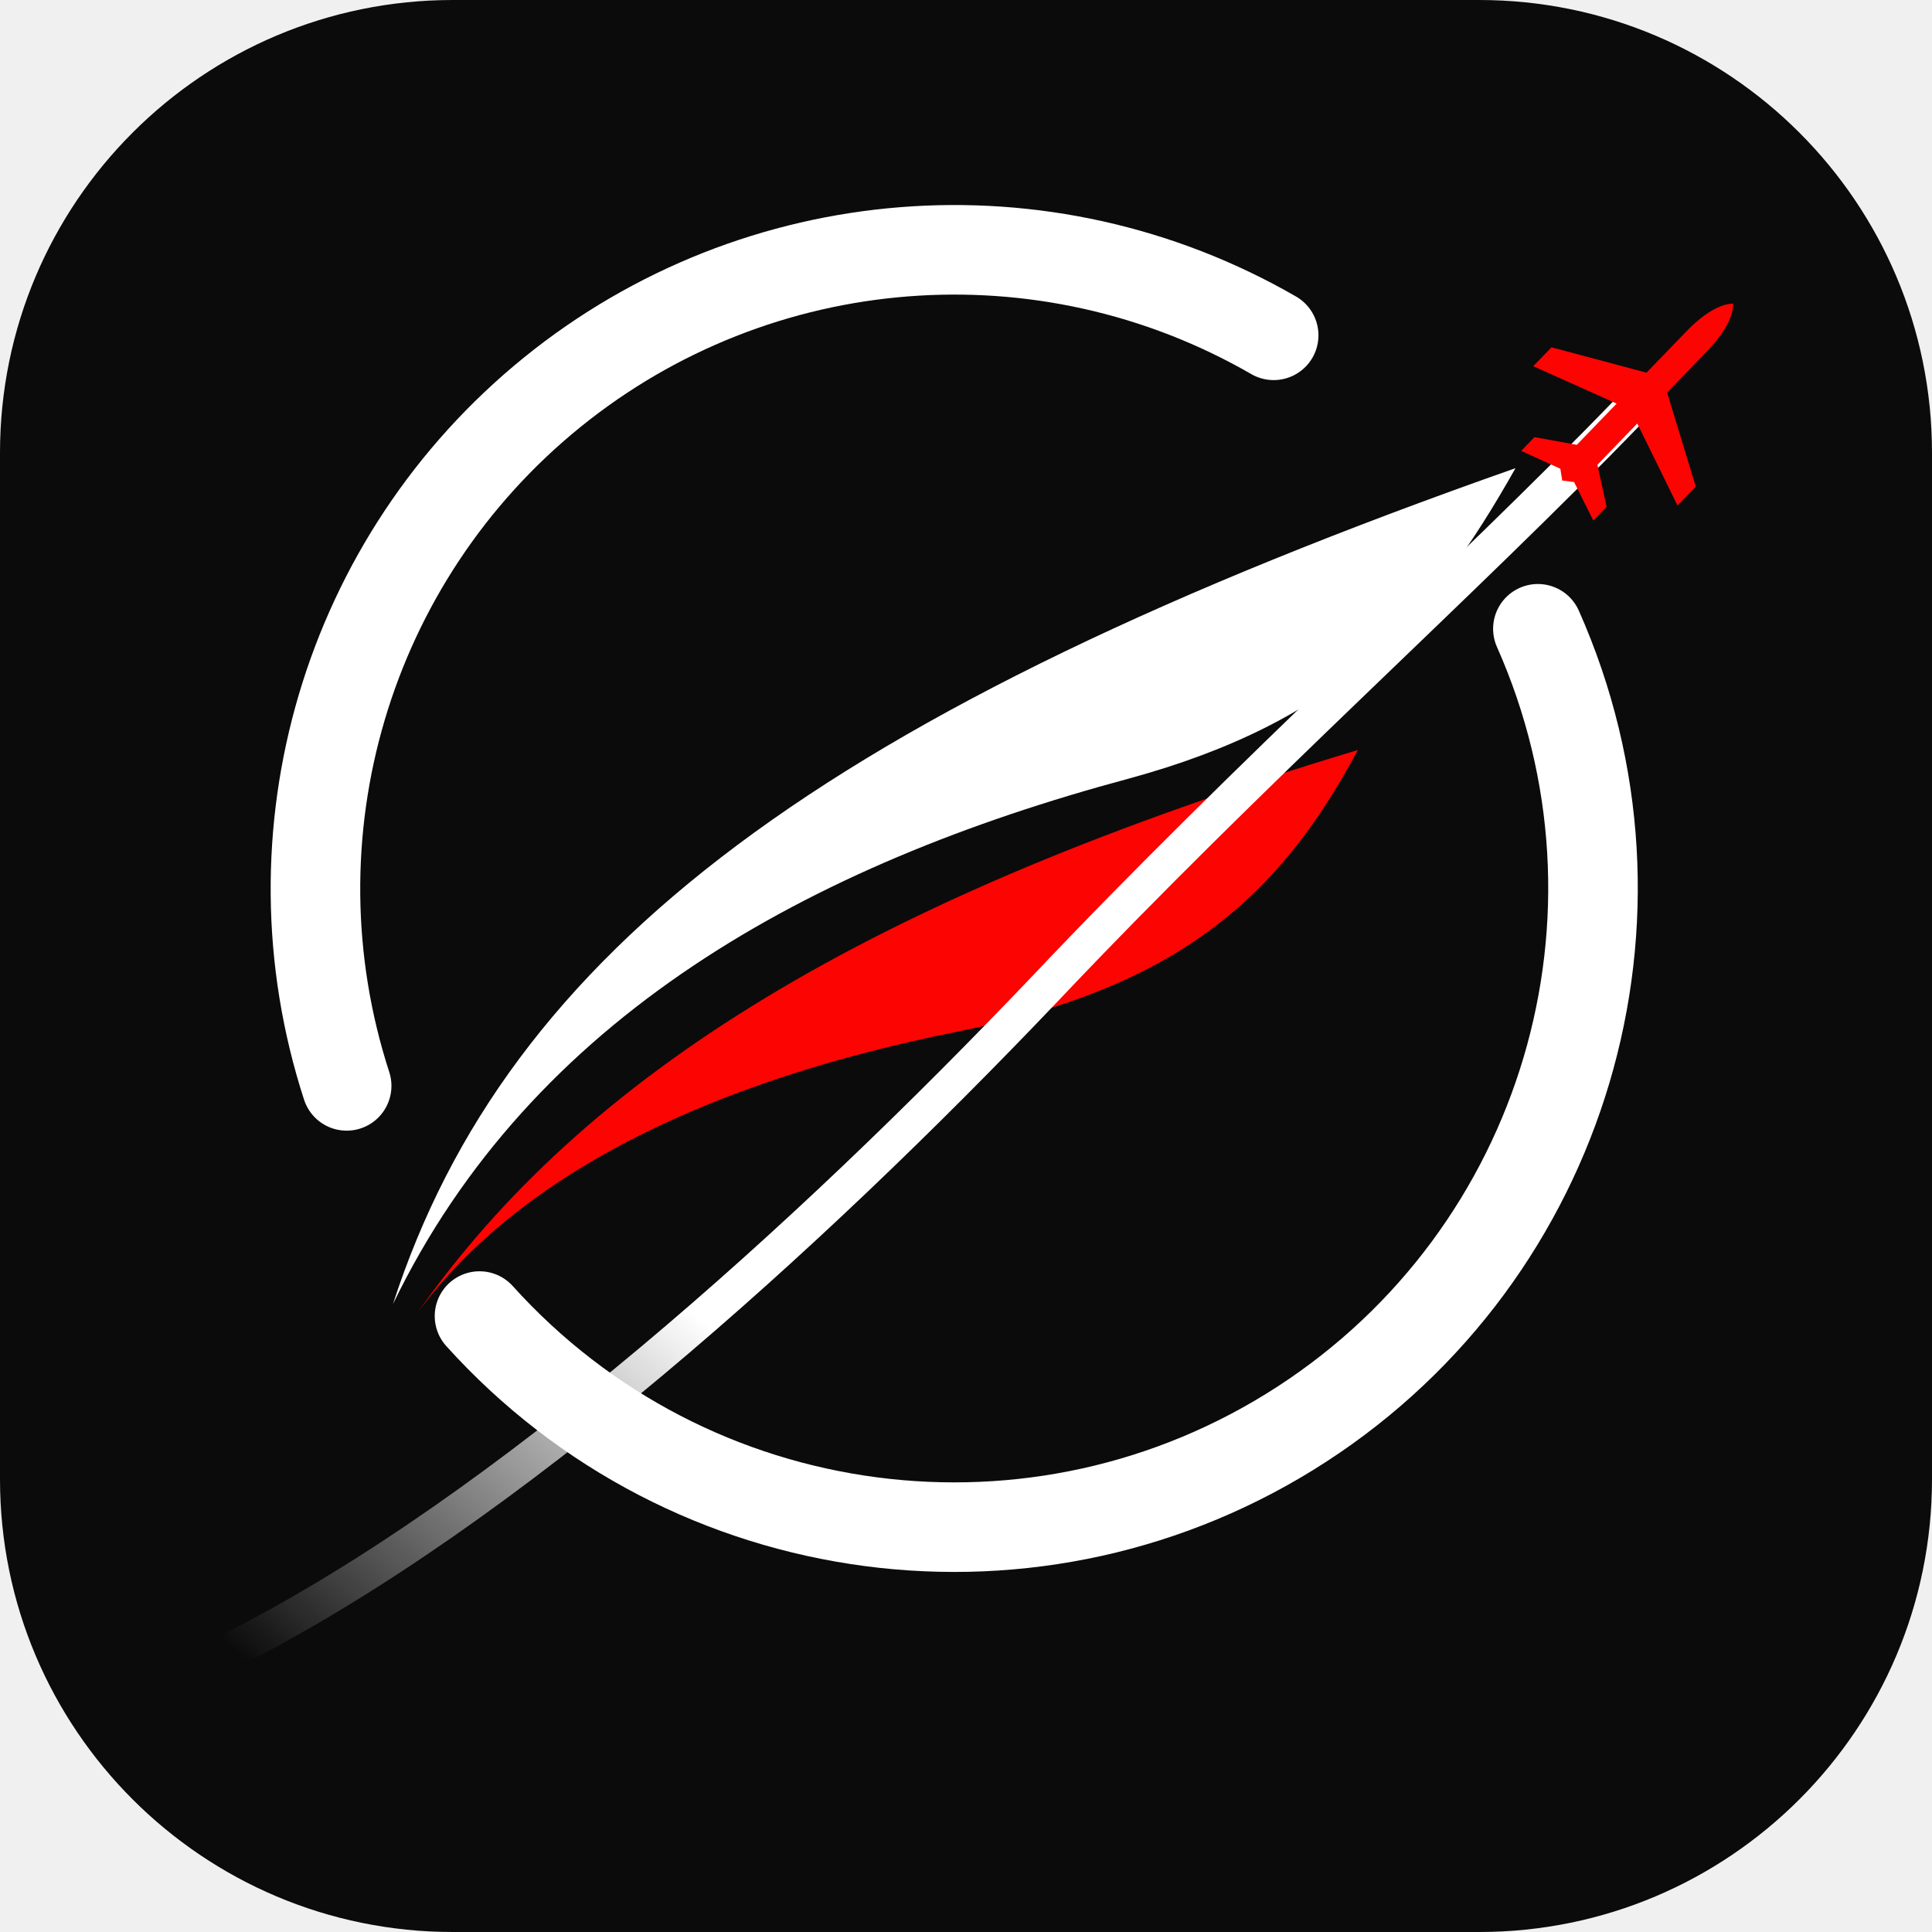
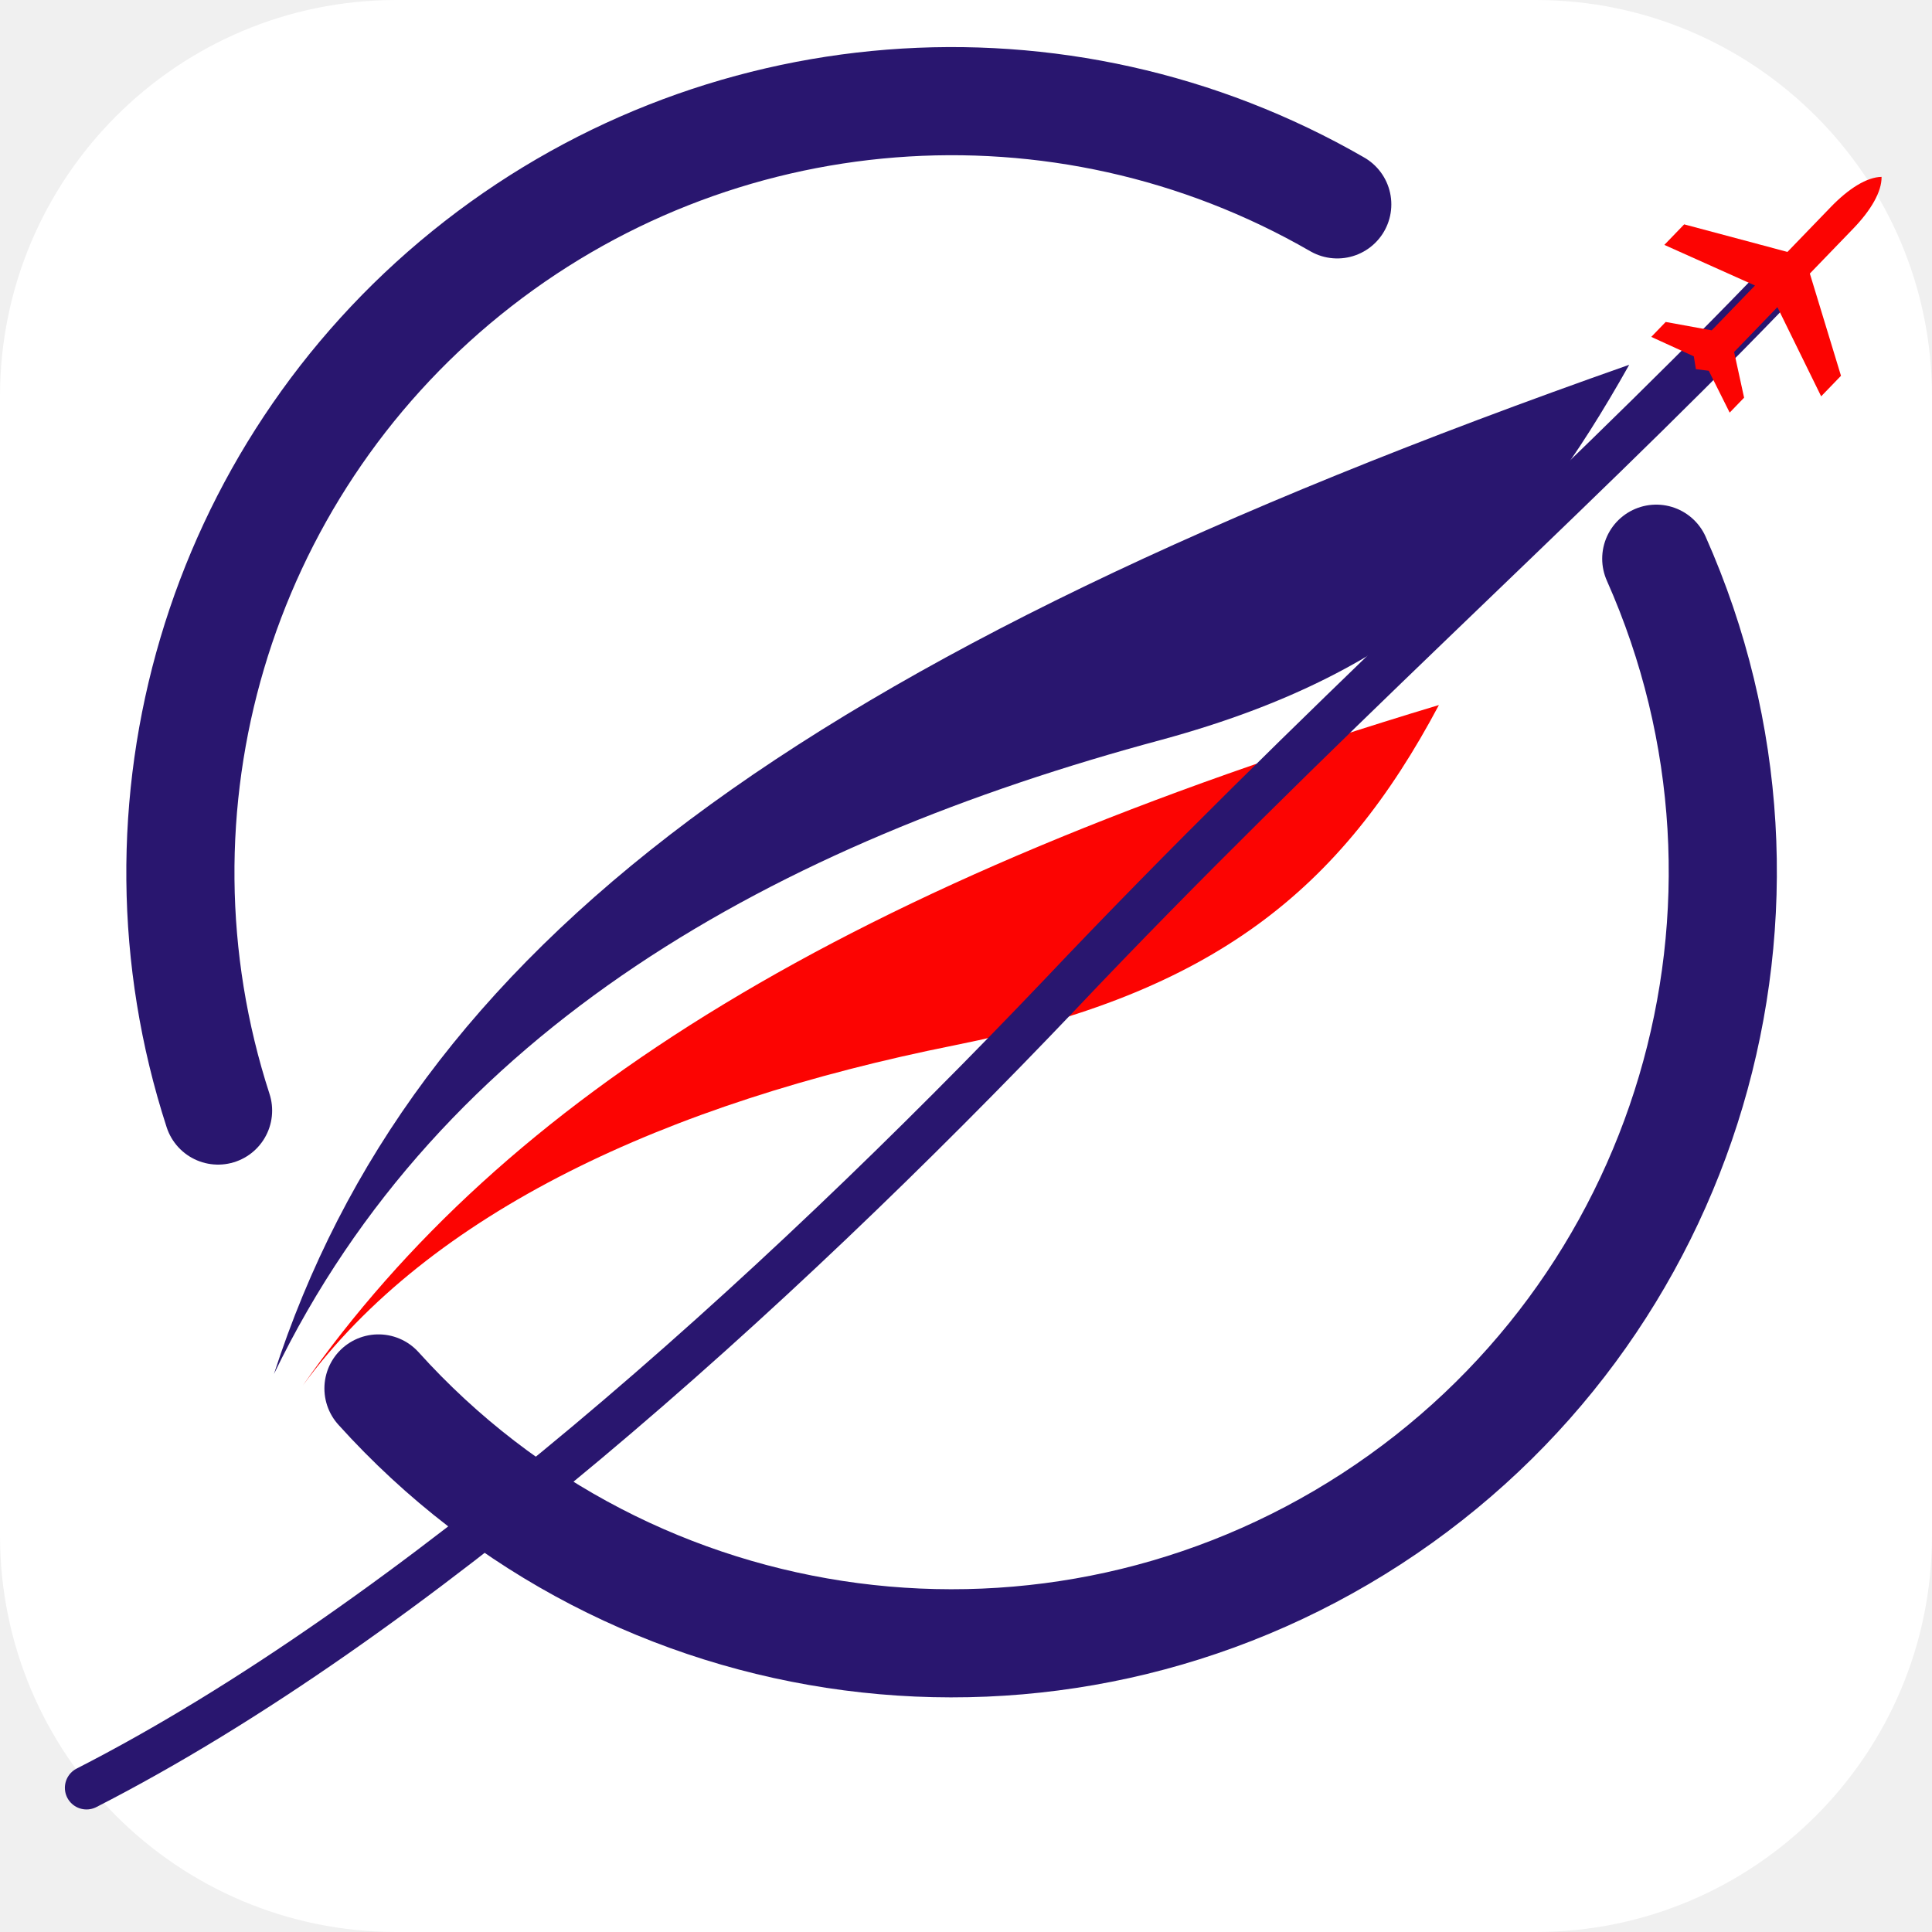
- <svg xmlns="http://www.w3.org/2000/svg" viewBox="0 0 64 64">
-   <rect width="64" height="64" rx="15" fill="#0B0B0C" />
-   <g transform="translate(5.5 5.5) scale(.0989) translate(-36 -70)">
-     <defs>
-       <linearGradient id="t" x1="0" y1="1" x2="1" y2="0">
-         <stop offset="0" stop-color="#fff" stop-opacity="0" />
-         <stop offset=".3" stop-color="#fff" />
-         <stop offset="1" stop-color="#fff" />
-       </linearGradient>
-     </defs>
-     <path d="M 495.5 225.0 A 214 214 0 0 1 141.0 455.2" fill="none" stroke="#fff" stroke-width="30" stroke-linecap="round" />
-     <path d="M 96.5 378.1 A 214 214 0 0 1 407.0 126.7" fill="none" stroke="#fff" stroke-width="30" stroke-linecap="round" />
-     <g transform="translate(300 312) scale(.8) translate(-305 -326)">
-       <path d="M 70 500 C 118 352, 250 252, 540 150 C 504 214, 466 256, 378 280 C 244 316, 128 380, 70 500 Z" fill="#fff" />
-       <path d="M 80 504 C 150 404, 268 330, 474 268 C 440 332, 396 368, 306 386 C 206 406, 124 444, 80 504 Z" fill="#FC0402" />
-     </g>
-     <path d="M 60 566 C 150 520, 250 430, 330 346 C 400 272, 470 210, 526 152" fill="none" stroke="url(#t)" stroke-width="12" stroke-linecap="round" />
-     <path d="M 52 0 C 48 -4, 40 -6, 30 -6 L 6 -6 L -14 -42 L -25 -42 L -12 -6 L -36 -6 L -46 -21 L -54 -21 L -48 -4 L -51 0 L -48 4 L -54 21 L -46 21 L -36 6 L -12 6 L -25 42 L -14 42 L 6 6 L 30 6 C 40 6, 48 4, 52 0 Z" fill="#FC0402" transform="translate(532 146) rotate(-46) scale(0.8)" />
+ <svg xmlns="http://www.w3.org/2000/svg" viewBox="36 70 536 536">
+   <defs>
+     <linearGradient id="tf" x1="0" y1="1" x2="1" y2="0">
+       <stop offset="0" stop-color="#29166F" stop-opacity="1" />
+       <stop offset=".3" stop-color="#29166F" />
+       <stop offset="1" stop-color="#29166F" />
+     </linearGradient>
+   </defs>
+   <rect x="36" y="70" width="536" height="536" rx="110" fill="#FFFFFF" />
+   <path d="M 495.5 225.0 A 214 214 0 0 1 141.0 455.2" fill="none" stroke="#29166F" stroke-width="30" stroke-linecap="round" />
+   <path d="M 96.5 378.1 A 214 214 0 0 1 407.0 126.7" fill="none" stroke="#29166F" stroke-width="30" stroke-linecap="round" />
+   <g transform="translate(300 312) scale(.8) translate(-305 -326)">
+     <path d="M 70 500 C 118 352, 250 252, 540 150 C 504 214, 466 256, 378 280 C 244 316, 128 380, 70 500 Z" fill="#29166F" />
+     <path d="M 80 504 C 150 404, 268 330, 474 268 C 440 332, 396 368, 306 386 C 206 406, 124 444, 80 504 Z" fill="#FC0402" />
  </g>
+   <path d="M 60 566 C 150 520, 250 430, 330 346 C 400 272, 470 210, 526 152" fill="none" stroke="url(#tf)" stroke-width="12" stroke-linecap="round" />
+   <path d="M 52 0 C 48 -4, 40 -6, 30 -6 L 6 -6 L -14 -42 L -25 -42 L -12 -6 L -36 -6 L -46 -21 L -54 -21 L -48 -4 L -51 0 L -48 4 L -54 21 L -46 21 L -36 6 L -12 6 L -25 42 L -14 42 L 6 6 L 30 6 C 40 6, 48 4, 52 0 Z" fill="#FC0402" transform="translate(532 146) rotate(-46) scale(0.72)" />
</svg>
